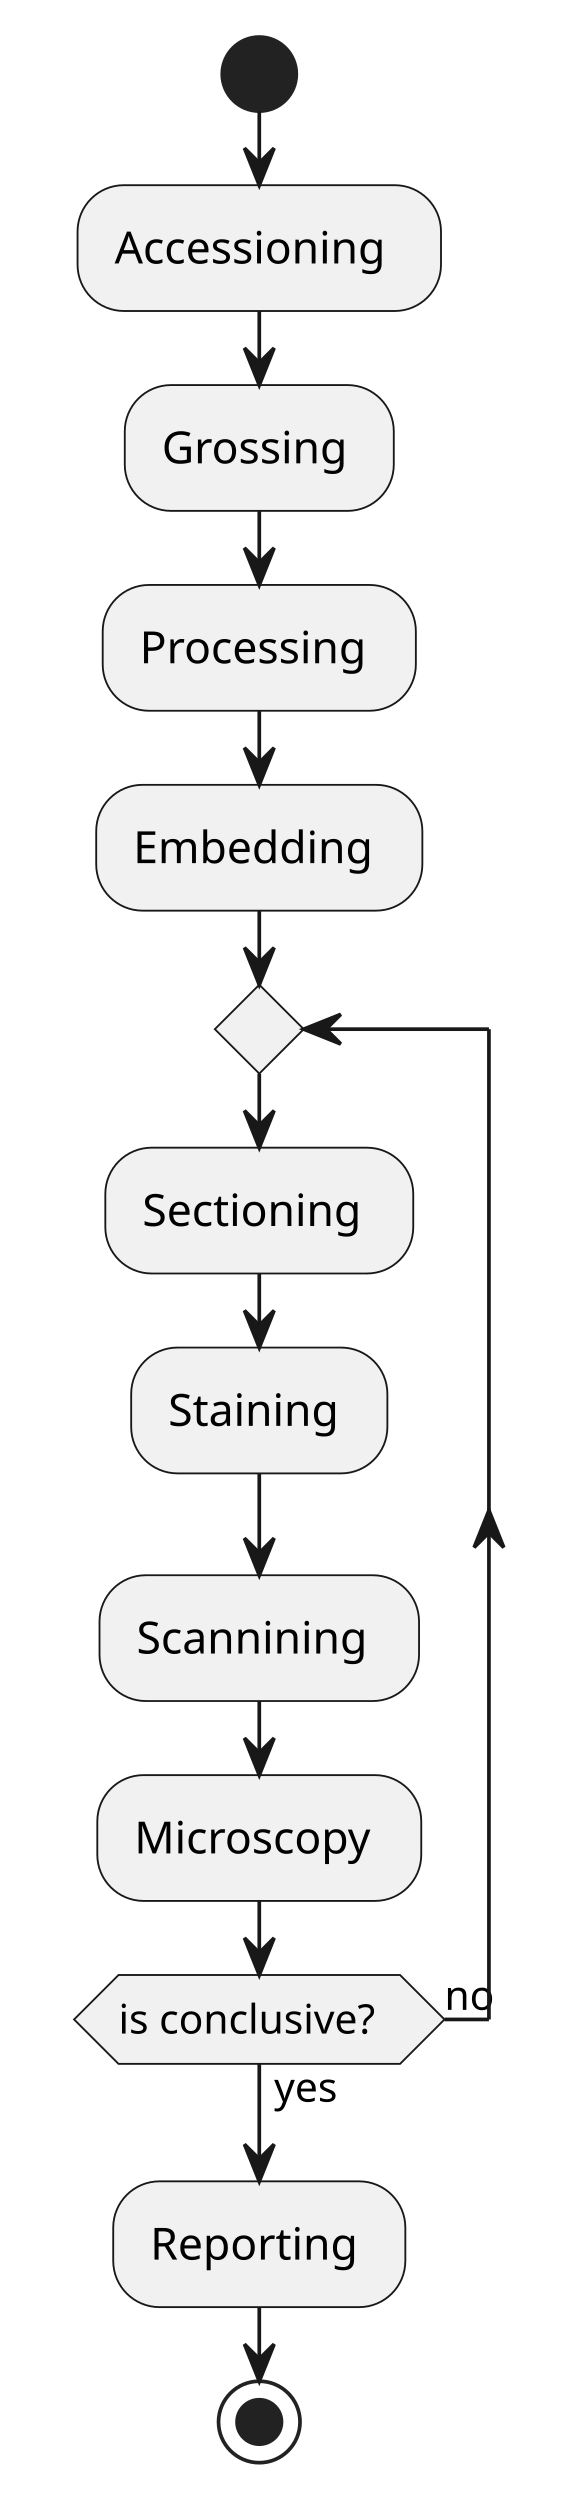
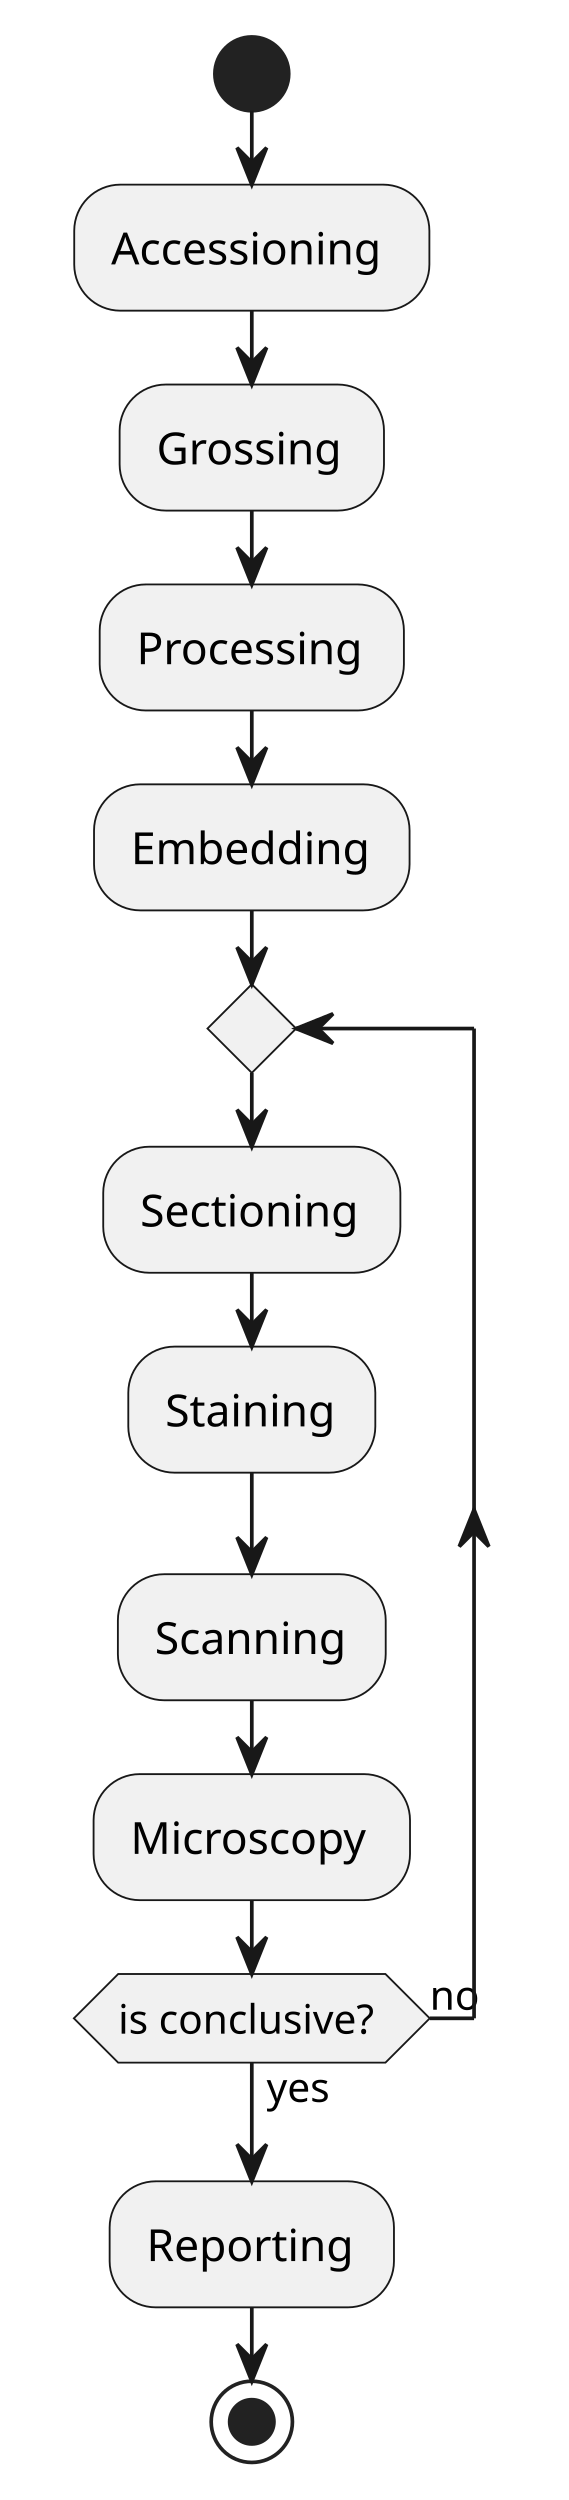
- <svg xmlns="http://www.w3.org/2000/svg" contentStyleType="text/css" data-diagram-type="ACTIVITY" height="675px" preserveAspectRatio="none" style="width:158px;height:675px;background:#FFFFFF;" version="1.1" viewBox="0 0 158 675" width="158px" zoomAndPan="magnify">
+ <svg xmlns="http://www.w3.org/2000/svg" contentStyleType="text/css" data-diagram-type="ACTIVITY" height="677px" preserveAspectRatio="none" style="width:154px;height:677px;background:#FFFFFF;" version="1.1" viewBox="0 0 154 677" width="154px" zoomAndPan="magnify">
  <defs />
  <g>
-     <ellipse cx="70.006" cy="20" fill="#222222" rx="10" ry="10" style="stroke:#222222;stroke-width:1;" />
-     <rect fill="#F1F1F1" height="33.969" rx="12.5" ry="12.5" style="stroke:#181818;stroke-width:0.5;" width="98.129" x="20.941" y="50" />
-     <text fill="#000000" font-family="sans-serif" font-size="12" lengthAdjust="spacing" textLength="78.129" x="30.941" y="71.139">Accessioning</text>
-     <rect fill="#F1F1F1" height="33.969" rx="12.5" ry="12.5" style="stroke:#181818;stroke-width:0.5;" width="72.635" x="33.688" y="103.969" />
-     <text fill="#000000" font-family="sans-serif" font-size="12" lengthAdjust="spacing" textLength="52.635" x="43.688" y="125.107">Grossing</text>
-     <rect fill="#F1F1F1" height="33.969" rx="12.5" ry="12.5" style="stroke:#181818;stroke-width:0.5;" width="84.553" x="27.73" y="157.938" />
-     <text fill="#000000" font-family="sans-serif" font-size="12" lengthAdjust="spacing" textLength="64.553" x="37.73" y="179.076">Processing</text>
-     <rect fill="#F1F1F1" height="33.969" rx="12.5" ry="12.5" style="stroke:#181818;stroke-width:0.5;" width="88.062" x="25.975" y="211.906" />
-     <text fill="#000000" font-family="sans-serif" font-size="12" lengthAdjust="spacing" textLength="68.062" x="35.975" y="233.045">Embedding</text>
-     <rect fill="#F1F1F1" height="33.969" rx="12.5" ry="12.5" style="stroke:#181818;stroke-width:0.5;" width="83.141" x="28.436" y="309.875" />
-     <text fill="#000000" font-family="sans-serif" font-size="12" lengthAdjust="spacing" textLength="63.141" x="38.435" y="331.014">Sectioning</text>
-     <rect fill="#F1F1F1" height="33.969" rx="12.5" ry="12.5" style="stroke:#181818;stroke-width:0.5;" width="69.172" x="35.42" y="363.844" />
-     <text fill="#000000" font-family="sans-serif" font-size="12" lengthAdjust="spacing" textLength="49.172" x="45.42" y="384.982">Staining</text>
-     <rect fill="#F1F1F1" height="33.969" rx="12.5" ry="12.5" style="stroke:#181818;stroke-width:0.5;" width="86.275" x="26.868" y="425.312" />
-     <text fill="#000000" font-family="sans-serif" font-size="12" lengthAdjust="spacing" textLength="66.275" x="36.868" y="446.451">Scannining</text>
-     <rect fill="#F1F1F1" height="33.969" rx="12.5" ry="12.5" style="stroke:#181818;stroke-width:0.5;" width="87.471" x="26.27" y="479.281" />
-     <text fill="#000000" font-family="sans-serif" font-size="12" lengthAdjust="spacing" textLength="67.471" x="36.27" y="500.42">Microscopy</text>
-     <polygon fill="#F1F1F1" points="70.006,265.875,82.006,277.875,70.006,289.875,58.006,277.875,70.006,265.875" style="stroke:#181818;stroke-width:0.5;" />
-     <polygon fill="#F1F1F1" points="32,533.25,108.012,533.25,120.012,545.25,108.012,557.25,32,557.25,20,545.25,32,533.25" style="stroke:#181818;stroke-width:0.5;" />
-     <text fill="#000000" font-family="sans-serif" font-size="11" lengthAdjust="spacing" textLength="19.008" x="74.006" y="567.46">yes</text>
-     <text fill="#000000" font-family="sans-serif" font-size="11" lengthAdjust="spacing" textLength="76.012" x="32" y="549.058">is conclusive?</text>
-     <text fill="#000000" font-family="sans-serif" font-size="11" lengthAdjust="spacing" textLength="13.702" x="120.012" y="542.656">no</text>
-     <rect fill="#F1F1F1" height="33.969" rx="12.5" ry="12.5" style="stroke:#181818;stroke-width:0.5;" width="78.875" x="30.568" y="588.96" />
-     <text fill="#000000" font-family="sans-serif" font-size="12" lengthAdjust="spacing" textLength="58.875" x="40.568" y="610.099">Reporting</text>
-     <ellipse cx="70.006" cy="653.929" fill="none" rx="11" ry="11" style="stroke:#222222;stroke-width:1;" />
-     <ellipse cx="70.006" cy="653.929" fill="#222222" rx="6" ry="6" style="stroke:#222222;stroke-width:1;" />
-     <line style="stroke:#181818;stroke-width:1;" x1="70.006" x2="70.006" y1="30" y2="50" />
-     <polygon fill="#181818" points="66.006,40,70.006,50,74.006,40,70.006,44" style="stroke:#181818;stroke-width:1;" />
-     <line style="stroke:#181818;stroke-width:1;" x1="70.006" x2="70.006" y1="83.969" y2="103.969" />
-     <polygon fill="#181818" points="66.006,93.969,70.006,103.969,74.006,93.969,70.006,97.969" style="stroke:#181818;stroke-width:1;" />
-     <line style="stroke:#181818;stroke-width:1;" x1="70.006" x2="70.006" y1="137.938" y2="157.938" />
-     <polygon fill="#181818" points="66.006,147.938,70.006,157.938,74.006,147.938,70.006,151.938" style="stroke:#181818;stroke-width:1;" />
-     <line style="stroke:#181818;stroke-width:1;" x1="70.006" x2="70.006" y1="191.906" y2="211.906" />
-     <polygon fill="#181818" points="66.006,201.906,70.006,211.906,74.006,201.906,70.006,205.906" style="stroke:#181818;stroke-width:1;" />
-     <line style="stroke:#181818;stroke-width:1;" x1="70.006" x2="70.006" y1="343.844" y2="363.844" />
-     <polygon fill="#181818" points="66.006,353.844,70.006,363.844,74.006,353.844,70.006,357.844" style="stroke:#181818;stroke-width:1;" />
-     <line style="stroke:#181818;stroke-width:1;" x1="70.006" x2="70.006" y1="397.812" y2="425.312" />
-     <polygon fill="#181818" points="66.006,415.312,70.006,425.312,74.006,415.312,70.006,419.312" style="stroke:#181818;stroke-width:1;" />
-     <line style="stroke:#181818;stroke-width:1;" x1="70.006" x2="70.006" y1="459.281" y2="479.281" />
-     <polygon fill="#181818" points="66.006,469.281,70.006,479.281,74.006,469.281,70.006,473.281" style="stroke:#181818;stroke-width:1;" />
-     <line style="stroke:#181818;stroke-width:1;" x1="70.006" x2="70.006" y1="289.875" y2="309.875" />
-     <polygon fill="#181818" points="66.006,299.875,70.006,309.875,74.006,299.875,70.006,303.875" style="stroke:#181818;stroke-width:1;" />
-     <line style="stroke:#181818;stroke-width:1;" x1="120.012" x2="132.012" y1="545.25" y2="545.25" />
-     <polygon fill="#181818" points="128.012,417.812,132.012,407.812,136.012,417.812,132.012,413.812" style="stroke:#181818;stroke-width:1;" />
-     <line style="stroke:#181818;stroke-width:1;" x1="132.012" x2="132.012" y1="277.875" y2="545.25" />
-     <line style="stroke:#181818;stroke-width:1;" x1="132.012" x2="82.006" y1="277.875" y2="277.875" />
-     <polygon fill="#181818" points="92.006,273.875,82.006,277.875,92.006,281.875,88.006,277.875" style="stroke:#181818;stroke-width:1;" />
-     <line style="stroke:#181818;stroke-width:1;" x1="70.006" x2="70.006" y1="513.25" y2="533.25" />
-     <polygon fill="#181818" points="66.006,523.25,70.006,533.25,74.006,523.25,70.006,527.25" style="stroke:#181818;stroke-width:1;" />
-     <line style="stroke:#181818;stroke-width:1;" x1="70.006" x2="70.006" y1="245.875" y2="265.875" />
-     <polygon fill="#181818" points="66.006,255.875,70.006,265.875,74.006,255.875,70.006,259.875" style="stroke:#181818;stroke-width:1;" />
-     <line style="stroke:#181818;stroke-width:1;" x1="70.006" x2="70.006" y1="557.25" y2="588.96" />
-     <polygon fill="#181818" points="66.006,578.96,70.006,588.96,74.006,578.96,70.006,582.96" style="stroke:#181818;stroke-width:1;" />
-     <line style="stroke:#181818;stroke-width:1;" x1="70.006" x2="70.006" y1="622.929" y2="642.929" />
-     <polygon fill="#181818" points="66.006,632.929,70.006,642.929,74.006,632.929,70.006,636.929" style="stroke:#181818;stroke-width:1;" />
+     <ellipse cx="68.188" cy="20" fill="#222222" rx="10" ry="10" style="stroke:#222222;stroke-width:1;" />
+     <rect fill="#F1F1F1" height="34.133" rx="12.5" ry="12.5" style="stroke:#181818;stroke-width:0.5;" width="96.178" x="20.099" y="50" />
+     <text fill="#000000" font-family="sans-serif" font-size="12" lengthAdjust="spacing" textLength="76.178" x="30.099" y="71.602">Accessioning</text>
+     <rect fill="#F1F1F1" height="34.133" rx="12.5" ry="12.5" style="stroke:#181818;stroke-width:0.5;" width="71.586" x="32.395" y="104.133" />
+     <text fill="#000000" font-family="sans-serif" font-size="12" lengthAdjust="spacing" textLength="51.586" x="42.395" y="125.734">Grossing</text>
+     <rect fill="#F1F1F1" height="34.133" rx="12.5" ry="12.5" style="stroke:#181818;stroke-width:0.5;" width="82.379" x="26.998" y="158.266" />
+     <text fill="#000000" font-family="sans-serif" font-size="12" lengthAdjust="spacing" textLength="62.379" x="36.998" y="179.867">Processing</text>
+     <rect fill="#F1F1F1" height="34.133" rx="12.5" ry="12.5" style="stroke:#181818;stroke-width:0.5;" width="85.449" x="25.463" y="212.398" />
+     <text fill="#000000" font-family="sans-serif" font-size="12" lengthAdjust="spacing" textLength="65.449" x="35.463" y="234">Embedding</text>
+     <rect fill="#F1F1F1" height="34.133" rx="12.5" ry="12.5" style="stroke:#181818;stroke-width:0.5;" width="80.469" x="27.953" y="310.531" />
+     <text fill="#000000" font-family="sans-serif" font-size="12" lengthAdjust="spacing" textLength="60.469" x="37.953" y="332.133">Sectioning</text>
+     <rect fill="#F1F1F1" height="34.133" rx="12.5" ry="12.5" style="stroke:#181818;stroke-width:0.5;" width="66.893" x="34.742" y="364.664" />
+     <text fill="#000000" font-family="sans-serif" font-size="12" lengthAdjust="spacing" textLength="46.893" x="44.742" y="386.266">Staining</text>
+     <rect fill="#F1F1F1" height="34.133" rx="12.5" ry="12.5" style="stroke:#181818;stroke-width:0.5;" width="72.529" x="31.923" y="426.297" />
+     <text fill="#000000" font-family="sans-serif" font-size="12" lengthAdjust="spacing" textLength="52.529" x="41.923" y="447.898">Scanning</text>
+     <rect fill="#F1F1F1" height="34.133" rx="12.5" ry="12.5" style="stroke:#181818;stroke-width:0.5;" width="85.689" x="25.343" y="480.43" />
+     <text fill="#000000" font-family="sans-serif" font-size="12" lengthAdjust="spacing" textLength="65.689" x="35.343" y="502.031">Microscopy</text>
+     <polygon fill="#F1F1F1" points="68.188,266.531,80.188,278.531,68.188,290.531,56.188,278.531,68.188,266.531" style="stroke:#181818;stroke-width:0.5;" />
+     <polygon fill="#F1F1F1" points="32,534.562,104.376,534.562,116.376,546.562,104.376,558.562,32,558.562,20,546.562,32,534.562" style="stroke:#181818;stroke-width:0.5;" />
+     <text fill="#000000" font-family="sans-serif" font-size="11" lengthAdjust="spacing" textLength="17.483" x="72.188" y="569.197">yes</text>
+     <text fill="#000000" font-family="sans-serif" font-size="11" lengthAdjust="spacing" textLength="72.376" x="32" y="550.72">is conclusive?</text>
+     <text fill="#000000" font-family="sans-serif" font-size="11" lengthAdjust="spacing" textLength="13.584" x="116.376" y="544.242">no</text>
+     <rect fill="#F1F1F1" height="34.133" rx="12.5" ry="12.5" style="stroke:#181818;stroke-width:0.5;" width="76.994" x="29.691" y="590.697" />
+     <text fill="#000000" font-family="sans-serif" font-size="12" lengthAdjust="spacing" textLength="56.994" x="39.691" y="612.299">Reporting</text>
+     <ellipse cx="68.188" cy="655.83" fill="none" rx="11" ry="11" style="stroke:#222222;stroke-width:1;" />
+     <ellipse cx="68.188" cy="655.83" fill="#222222" rx="6" ry="6" style="stroke:#222222;stroke-width:1;" />
+     <line style="stroke:#181818;stroke-width:1;" x1="68.188" x2="68.188" y1="30" y2="50" />
+     <polygon fill="#181818" points="64.188,40,68.188,50,72.188,40,68.188,44" style="stroke:#181818;stroke-width:1;" />
+     <line style="stroke:#181818;stroke-width:1;" x1="68.188" x2="68.188" y1="84.133" y2="104.133" />
+     <polygon fill="#181818" points="64.188,94.133,68.188,104.133,72.188,94.133,68.188,98.133" style="stroke:#181818;stroke-width:1;" />
+     <line style="stroke:#181818;stroke-width:1;" x1="68.188" x2="68.188" y1="138.266" y2="158.266" />
+     <polygon fill="#181818" points="64.188,148.266,68.188,158.266,72.188,148.266,68.188,152.266" style="stroke:#181818;stroke-width:1;" />
+     <line style="stroke:#181818;stroke-width:1;" x1="68.188" x2="68.188" y1="192.398" y2="212.398" />
+     <polygon fill="#181818" points="64.188,202.398,68.188,212.398,72.188,202.398,68.188,206.398" style="stroke:#181818;stroke-width:1;" />
+     <line style="stroke:#181818;stroke-width:1;" x1="68.188" x2="68.188" y1="344.664" y2="364.664" />
+     <polygon fill="#181818" points="64.188,354.664,68.188,364.664,72.188,354.664,68.188,358.664" style="stroke:#181818;stroke-width:1;" />
+     <line style="stroke:#181818;stroke-width:1;" x1="68.188" x2="68.188" y1="398.797" y2="426.297" />
+     <polygon fill="#181818" points="64.188,416.297,68.188,426.297,72.188,416.297,68.188,420.297" style="stroke:#181818;stroke-width:1;" />
+     <line style="stroke:#181818;stroke-width:1;" x1="68.188" x2="68.188" y1="460.43" y2="480.43" />
+     <polygon fill="#181818" points="64.188,470.43,68.188,480.43,72.188,470.43,68.188,474.43" style="stroke:#181818;stroke-width:1;" />
+     <line style="stroke:#181818;stroke-width:1;" x1="68.188" x2="68.188" y1="290.531" y2="310.531" />
+     <polygon fill="#181818" points="64.188,300.531,68.188,310.531,72.188,300.531,68.188,304.531" style="stroke:#181818;stroke-width:1;" />
+     <line style="stroke:#181818;stroke-width:1;" x1="116.376" x2="128.375" y1="546.562" y2="546.562" />
+     <polygon fill="#181818" points="124.376,418.797,128.375,408.797,132.375,418.797,128.375,414.797" style="stroke:#181818;stroke-width:1;" />
+     <line style="stroke:#181818;stroke-width:1;" x1="128.375" x2="128.375" y1="278.531" y2="546.562" />
+     <line style="stroke:#181818;stroke-width:1;" x1="128.375" x2="80.188" y1="278.531" y2="278.531" />
+     <polygon fill="#181818" points="90.188,274.531,80.188,278.531,90.188,282.531,86.188,278.531" style="stroke:#181818;stroke-width:1;" />
+     <line style="stroke:#181818;stroke-width:1;" x1="68.188" x2="68.188" y1="514.562" y2="534.562" />
+     <polygon fill="#181818" points="64.188,524.562,68.188,534.562,72.188,524.562,68.188,528.562" style="stroke:#181818;stroke-width:1;" />
+     <line style="stroke:#181818;stroke-width:1;" x1="68.188" x2="68.188" y1="246.531" y2="266.531" />
+     <polygon fill="#181818" points="64.188,256.531,68.188,266.531,72.188,256.531,68.188,260.531" style="stroke:#181818;stroke-width:1;" />
+     <line style="stroke:#181818;stroke-width:1;" x1="68.188" x2="68.188" y1="558.562" y2="590.697" />
+     <polygon fill="#181818" points="64.188,580.697,68.188,590.697,72.188,580.697,68.188,584.697" style="stroke:#181818;stroke-width:1;" />
+     <line style="stroke:#181818;stroke-width:1;" x1="68.188" x2="68.188" y1="624.83" y2="644.83" />
+     <polygon fill="#181818" points="64.188,634.83,68.188,644.83,72.188,634.83,68.188,638.83" style="stroke:#181818;stroke-width:1;" />
  </g>
</svg>
